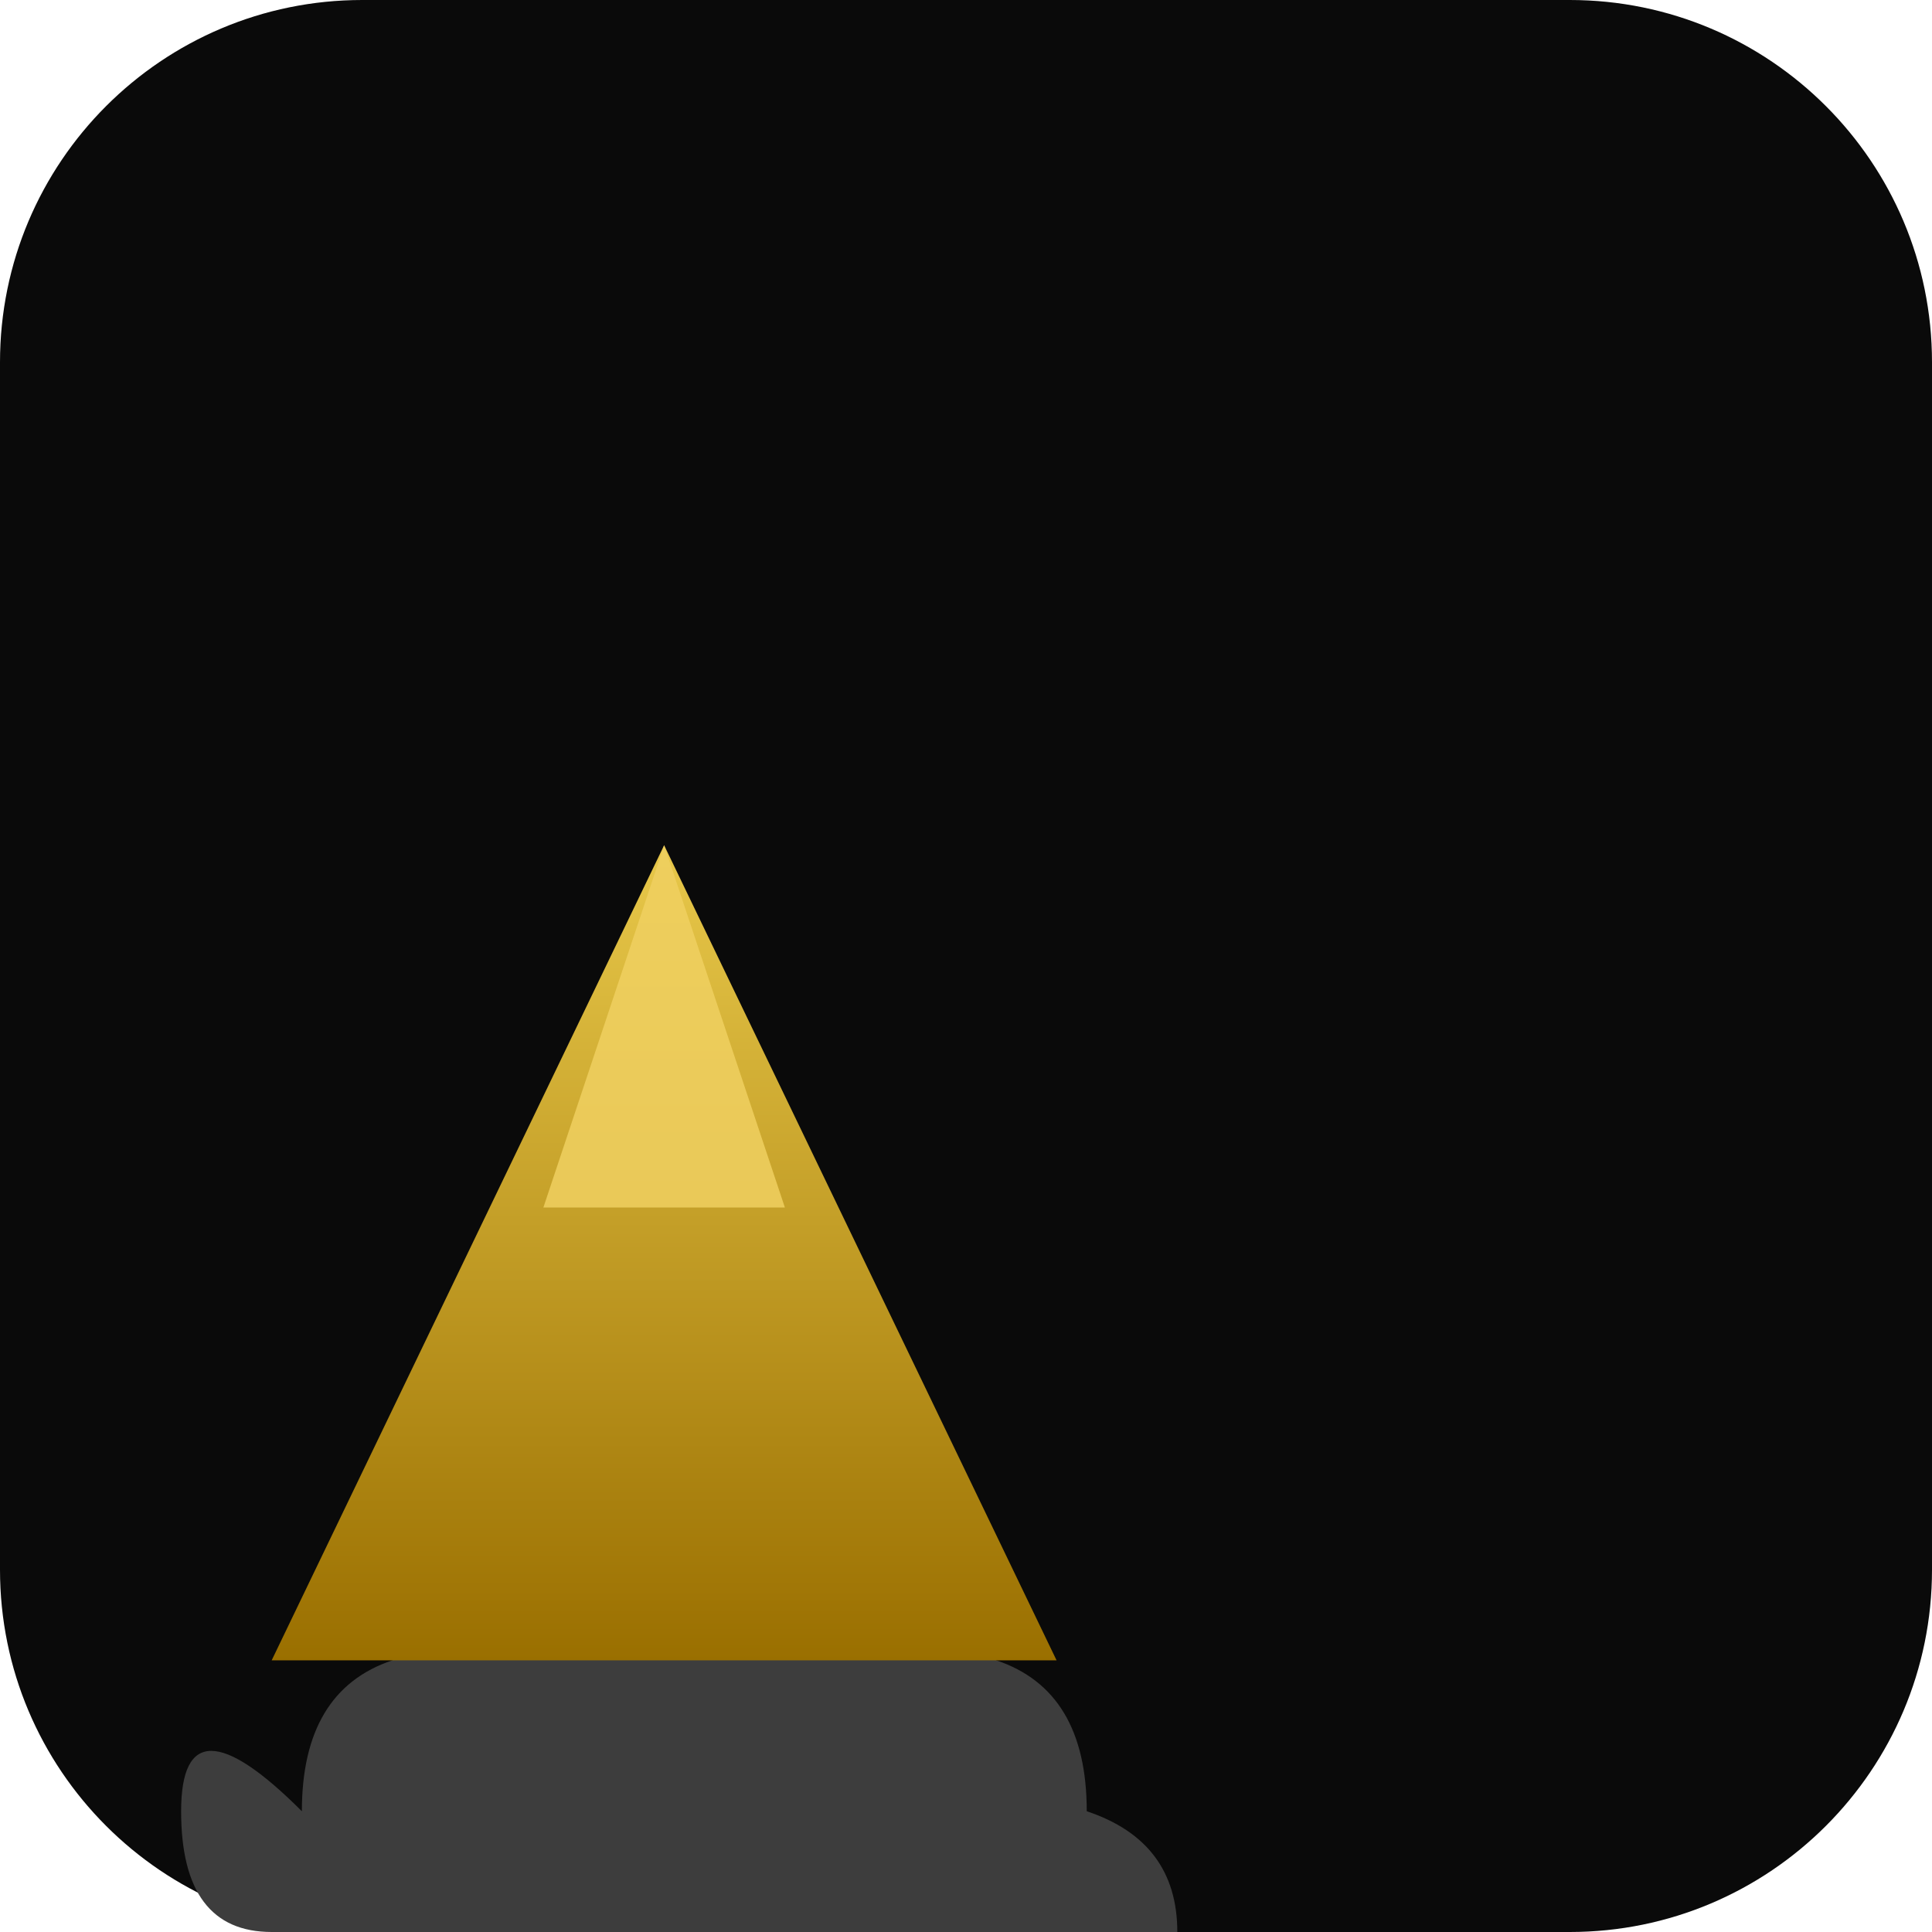
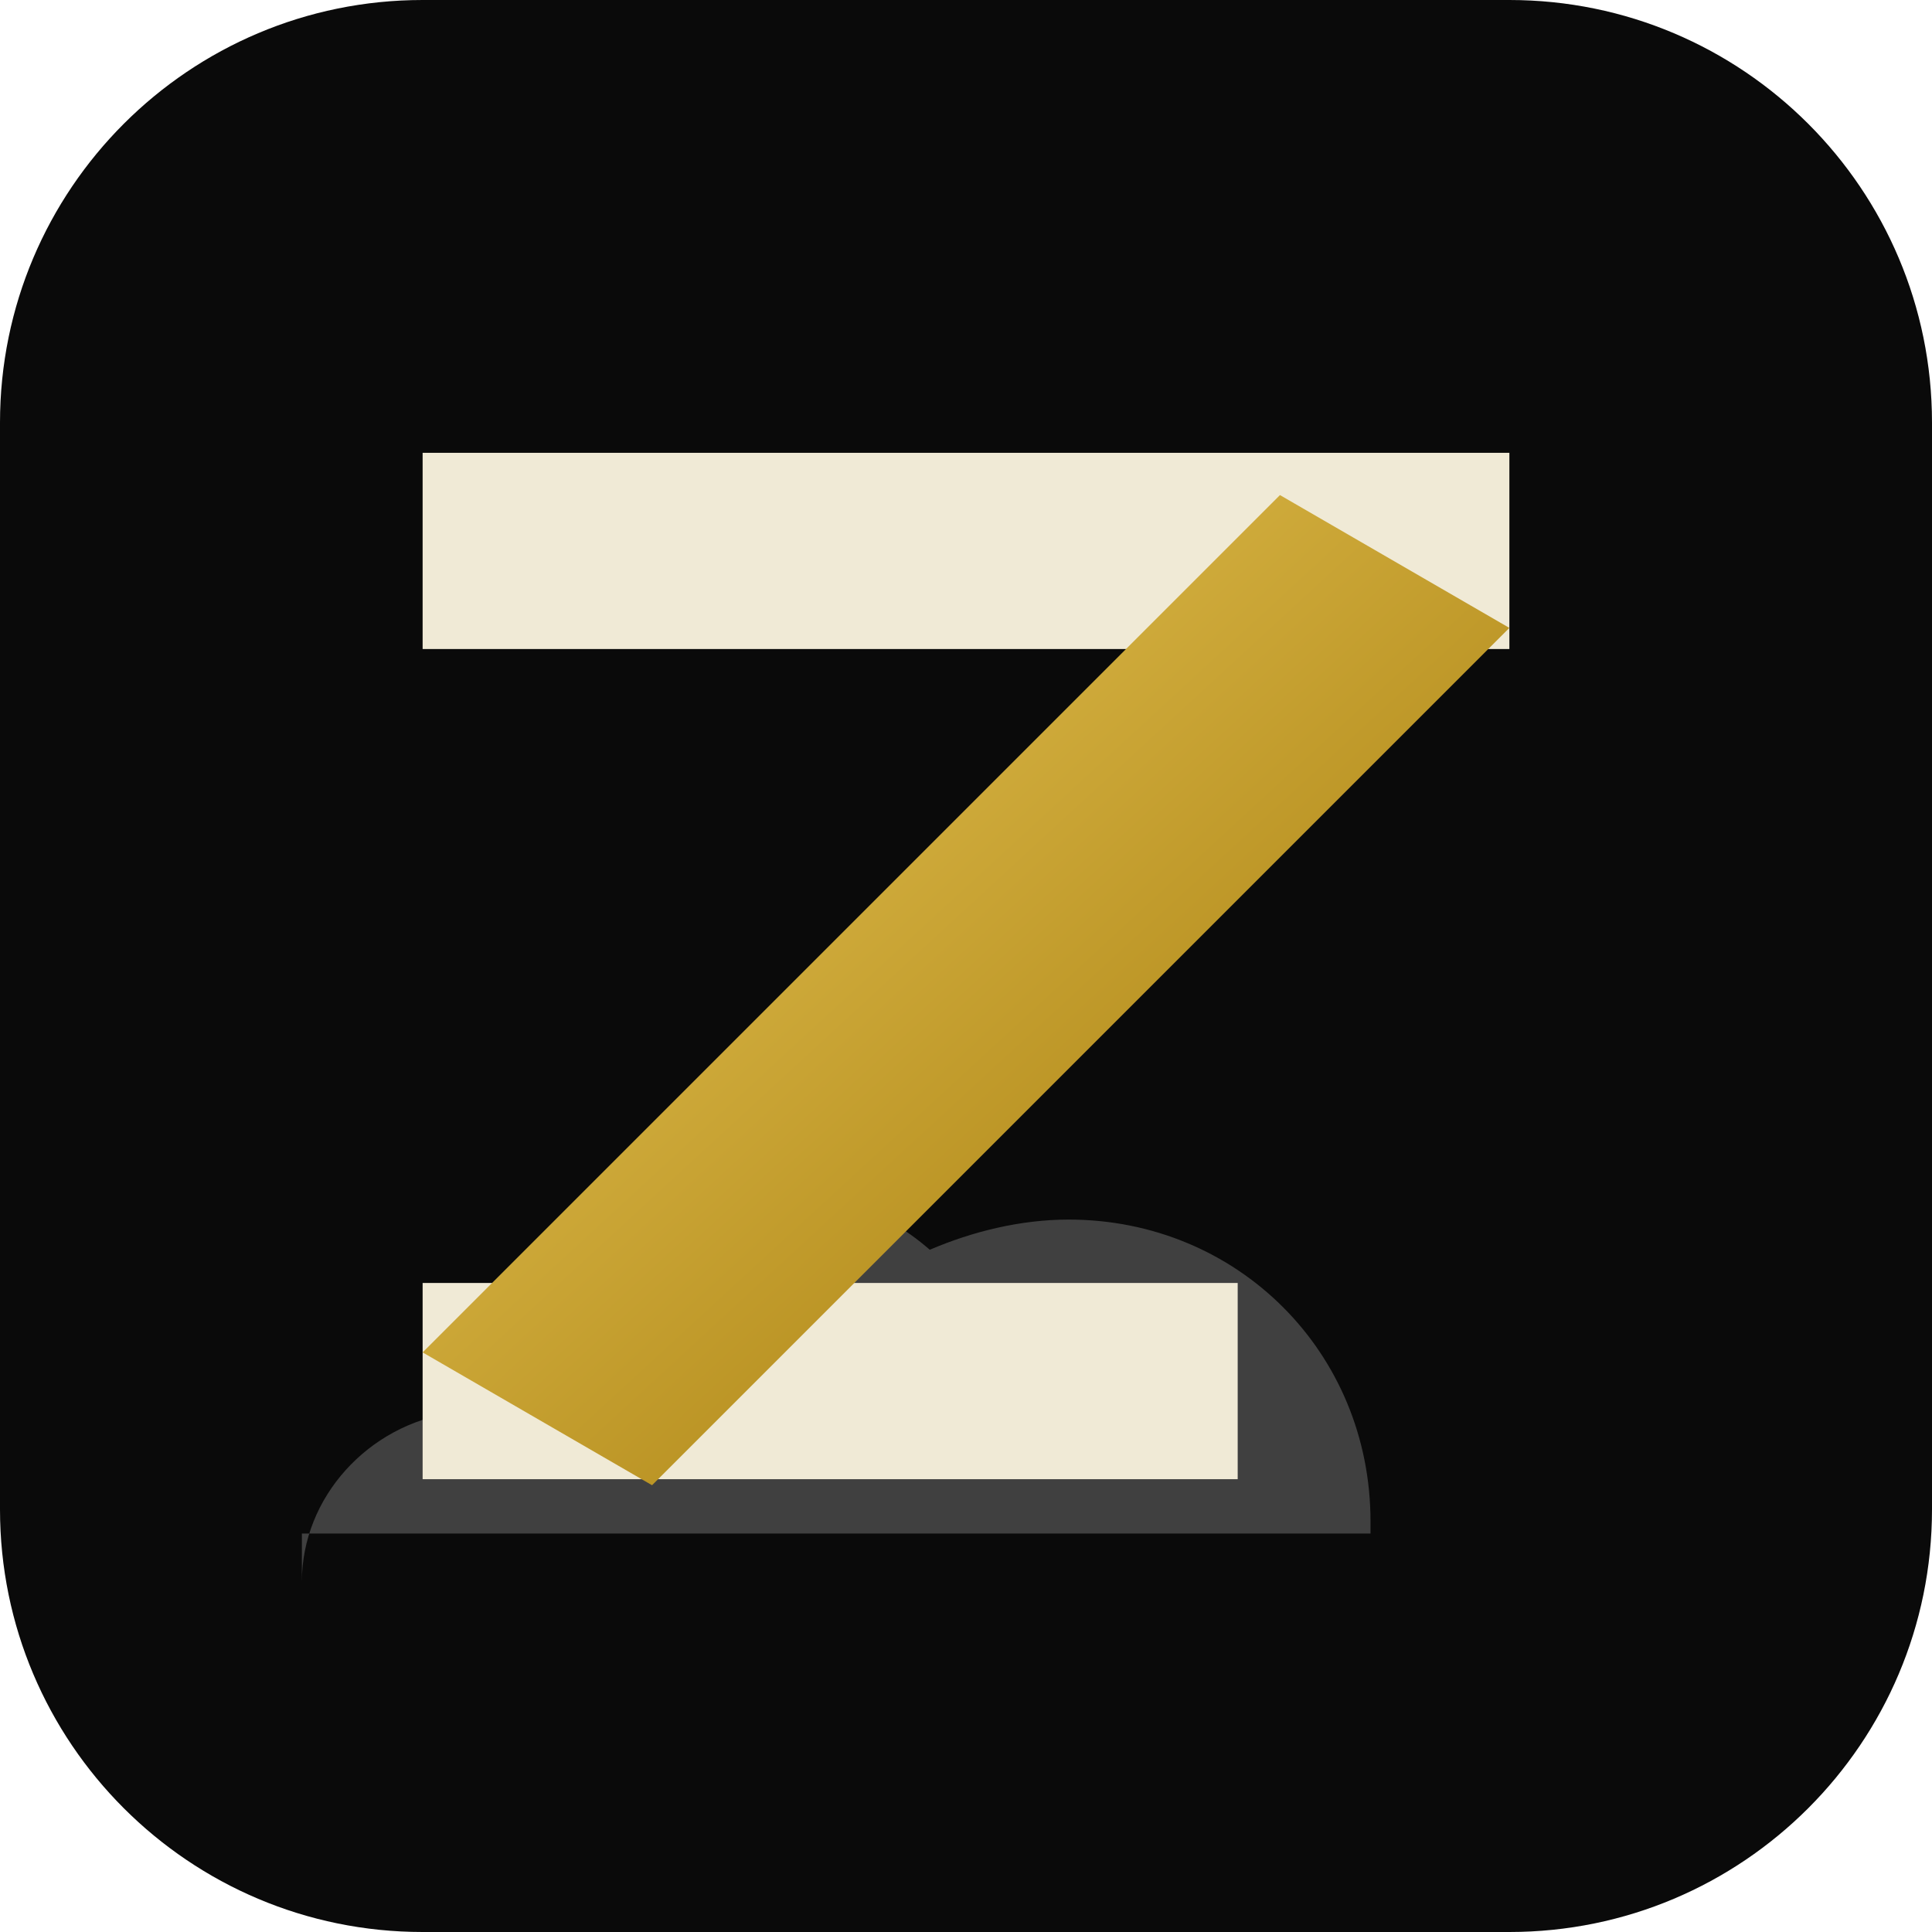
<svg xmlns="http://www.w3.org/2000/svg" viewBox="0 0 32 32" role="img" aria-label="Zenith">
  <defs>
-     <linearGradient id="zenithGold" x1="0%" y1="0%" x2="0%" y2="100%">
-       <stop offset="0%" stop-color="#e8c84a" />
+     <linearGradient id="zenithGold" x1="0%" y1="0%" x2="100%" y2="100%">
+       <stop offset="0%" stop-color="#f0d060" />
      <stop offset="100%" stop-color="#9a6f00" />
    </linearGradient>
  </defs>
-   <rect width="32" height="32" rx="6" fill="#0a0a0a" />
-   <path fill="#3d3d3d" d="M 5 30 Q 5 28 6.5 27.5 Q 6.8 26 8.5 25.8 Q 8.9 24.5 10 24.3 Q 10.4 23 11.5 23.2 Q 12.6 23 13 24.3 Q 14.1 24.5 14.5 25.8 Q 16.2 26 16.5 27.5 Q 18 28 18 30 Q 19.5 30.5 19.5 32 L 4.5 32 Q 3 32 3 30 Q 3 28 5 30 Z" />
-   <polygon fill="url(#zenithGold)" points="11,14 17.5,27.5 4.5,27.5" />
-   <polygon fill="#f0d060" opacity="0.85" points="11,14 13,20 9,20" />
+   <rect width="32" height="32" rx="7" fill="#0a0a0a" />
+   <path fill="#404040" d="M5 26.2c0-1.4 1.1-2.6 2.5-2.8.4-2.2 2.4-3.8 4.8-3.8 1.2 0 2.3.4 3.1 1.1.7-.3 1.5-.5 2.3-.5 2.8 0 5 2.2 5 5v.2H5v-.2z" />
+   <path fill="#f0ead6" d="M7 7.5h18v3.25H7z" />
+   <path fill="#f0ead6" d="M7 21.25h13.5v3.25H7z" />
+   <path fill="url(#zenithGold)" d="M21.2 8.2 25 10.4 10.8 24.6 7 22.4 21.2 8.2z" />
</svg>
